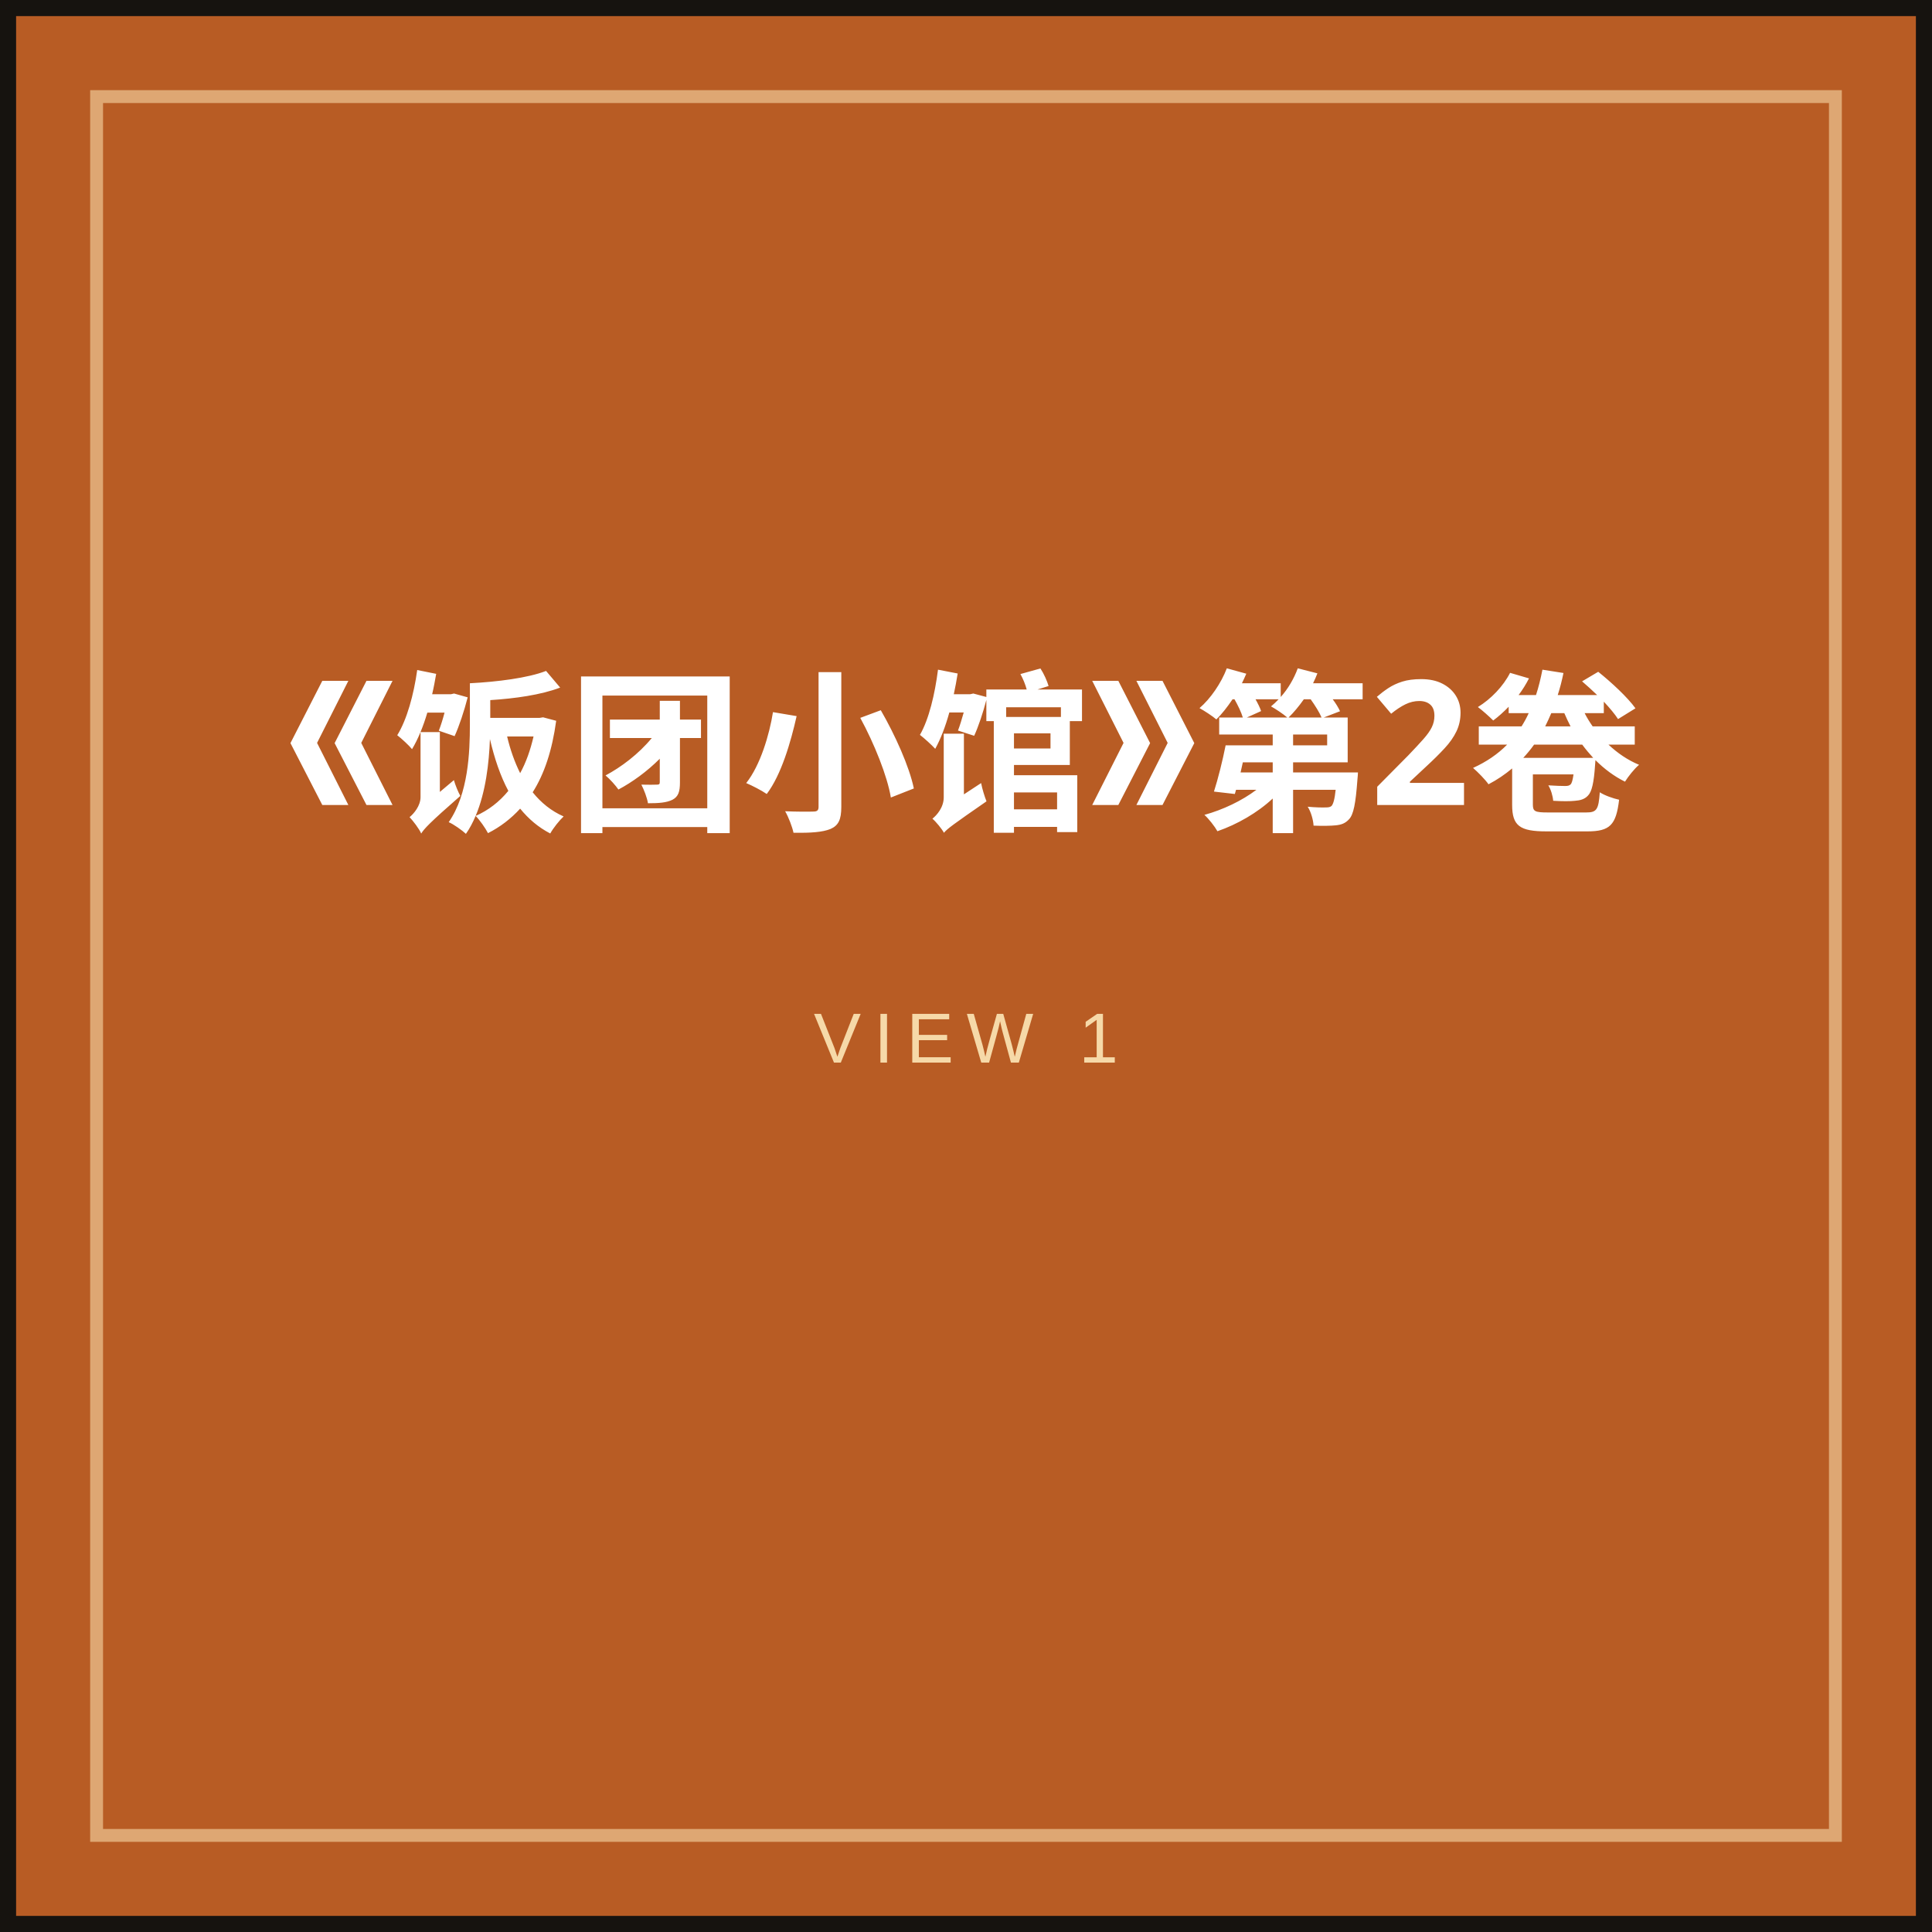
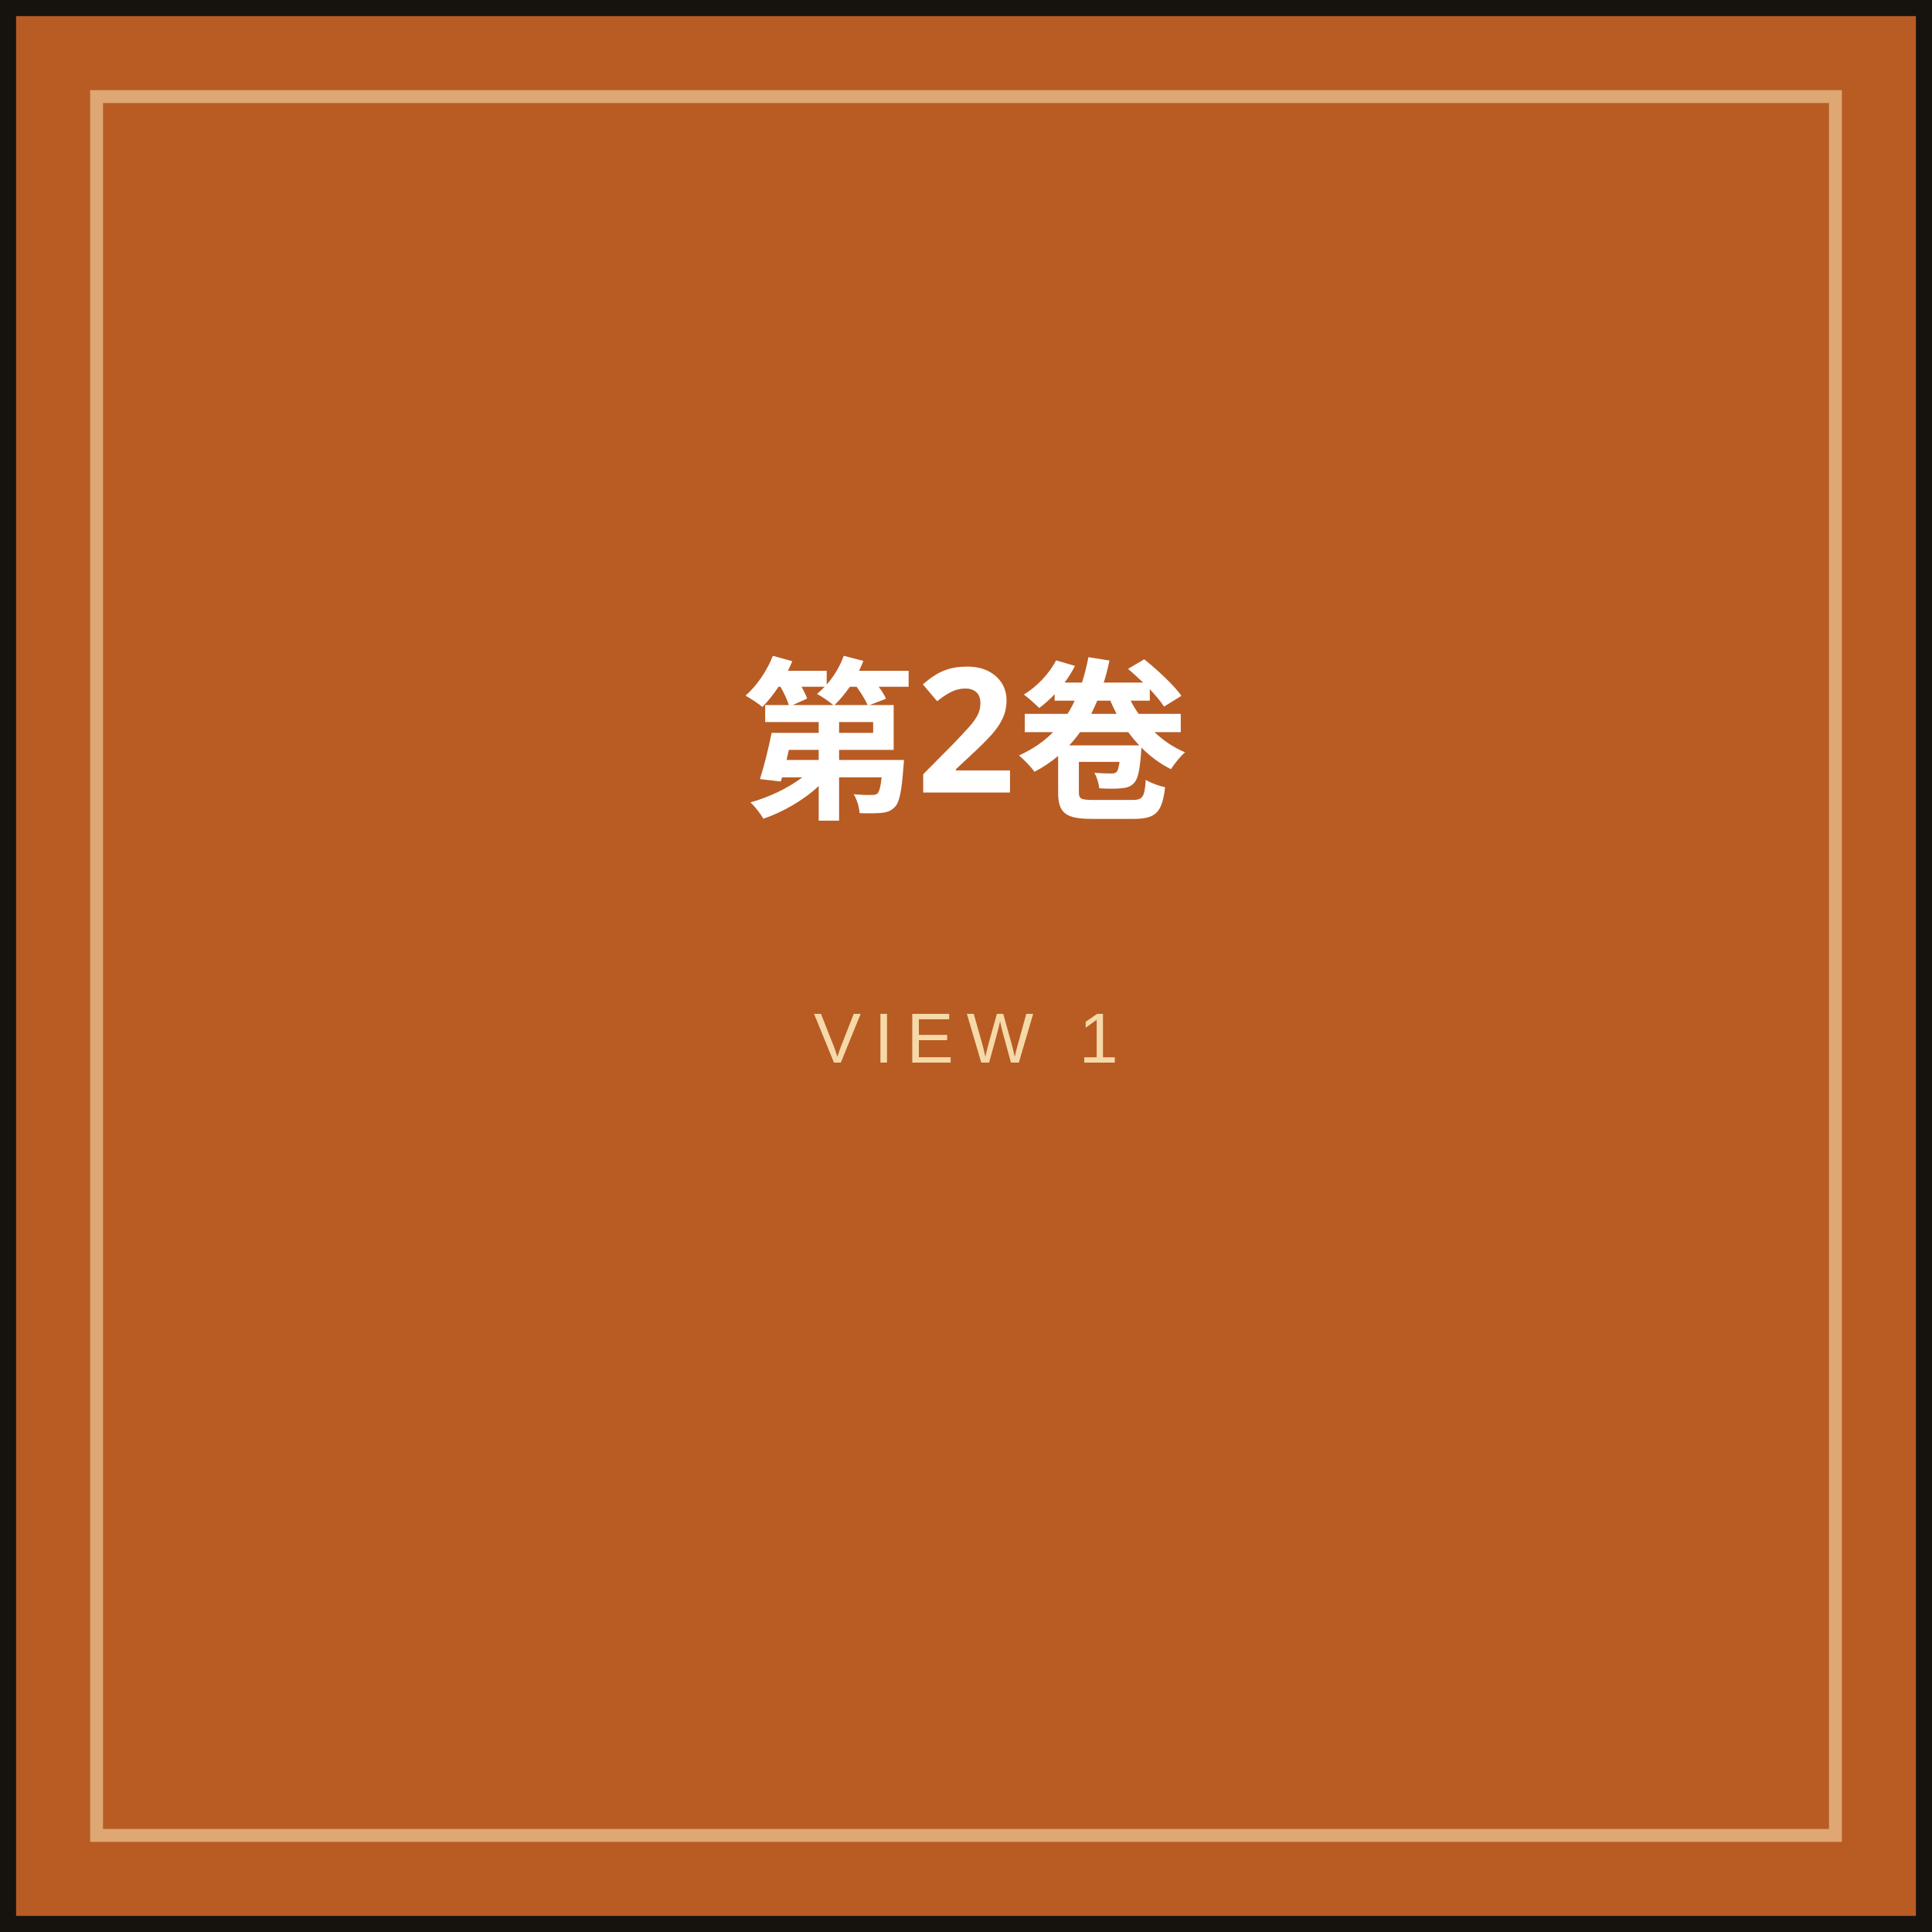
<svg xmlns="http://www.w3.org/2000/svg" width="600" height="600" viewBox="0 0 600 600">
  <rect width="600" height="600" fill="#B85C24" />
  <rect x="30" y="30" width="540" height="540" fill="none" stroke="#F6D9A8" stroke-width="4" opacity="0.6" />
-   <text x="300" y="250" text-anchor="middle" font-family="Microsoft YaHei, sans-serif" font-size="54" font-weight="900" fill="#ffffff">《饭团小馆》第2卷</text>
+   <text x="300" y="250" text-anchor="middle" font-family="Microsoft YaHei, sans-serif" font-size="54" font-weight="900" fill="#ffffff">第2卷</text>
  <text x="300" y="330" text-anchor="middle" font-family="Arial" font-size="22" fill="#F6D9A8" letter-spacing="4">VIEW 1</text>
  <rect width="600" height="600" fill="none" stroke="#16130F" stroke-width="10" />
</svg>
